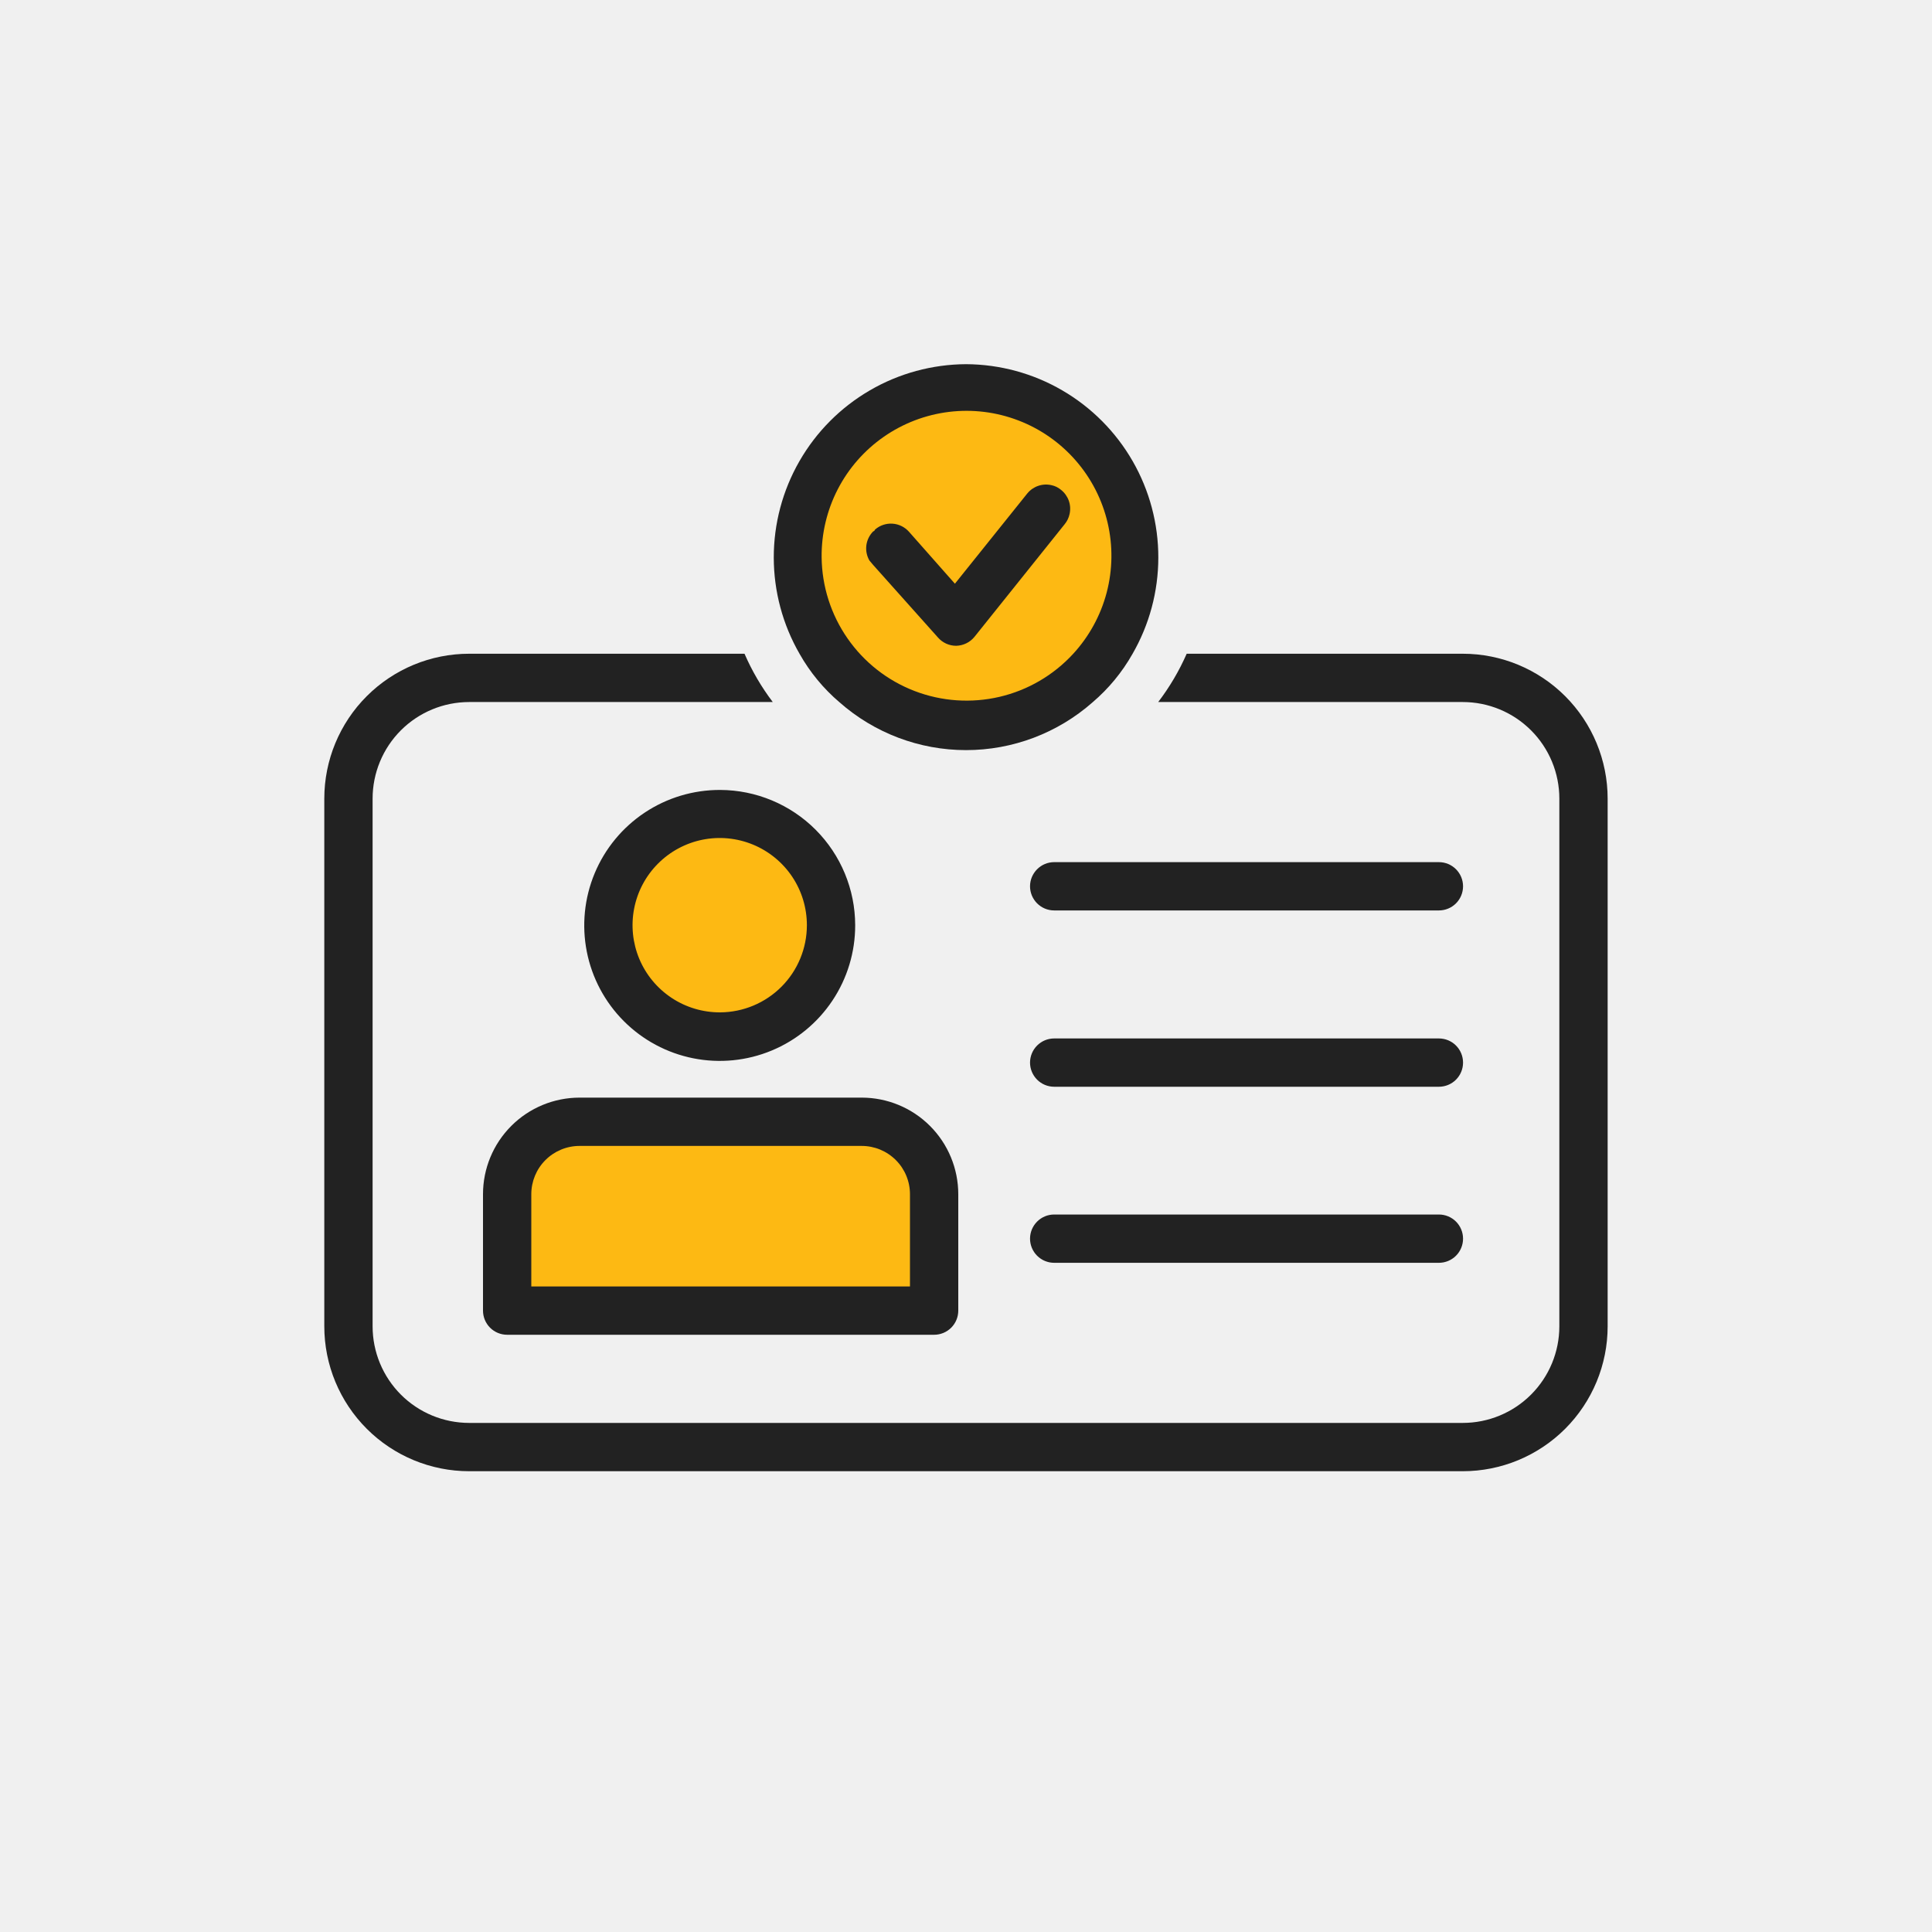
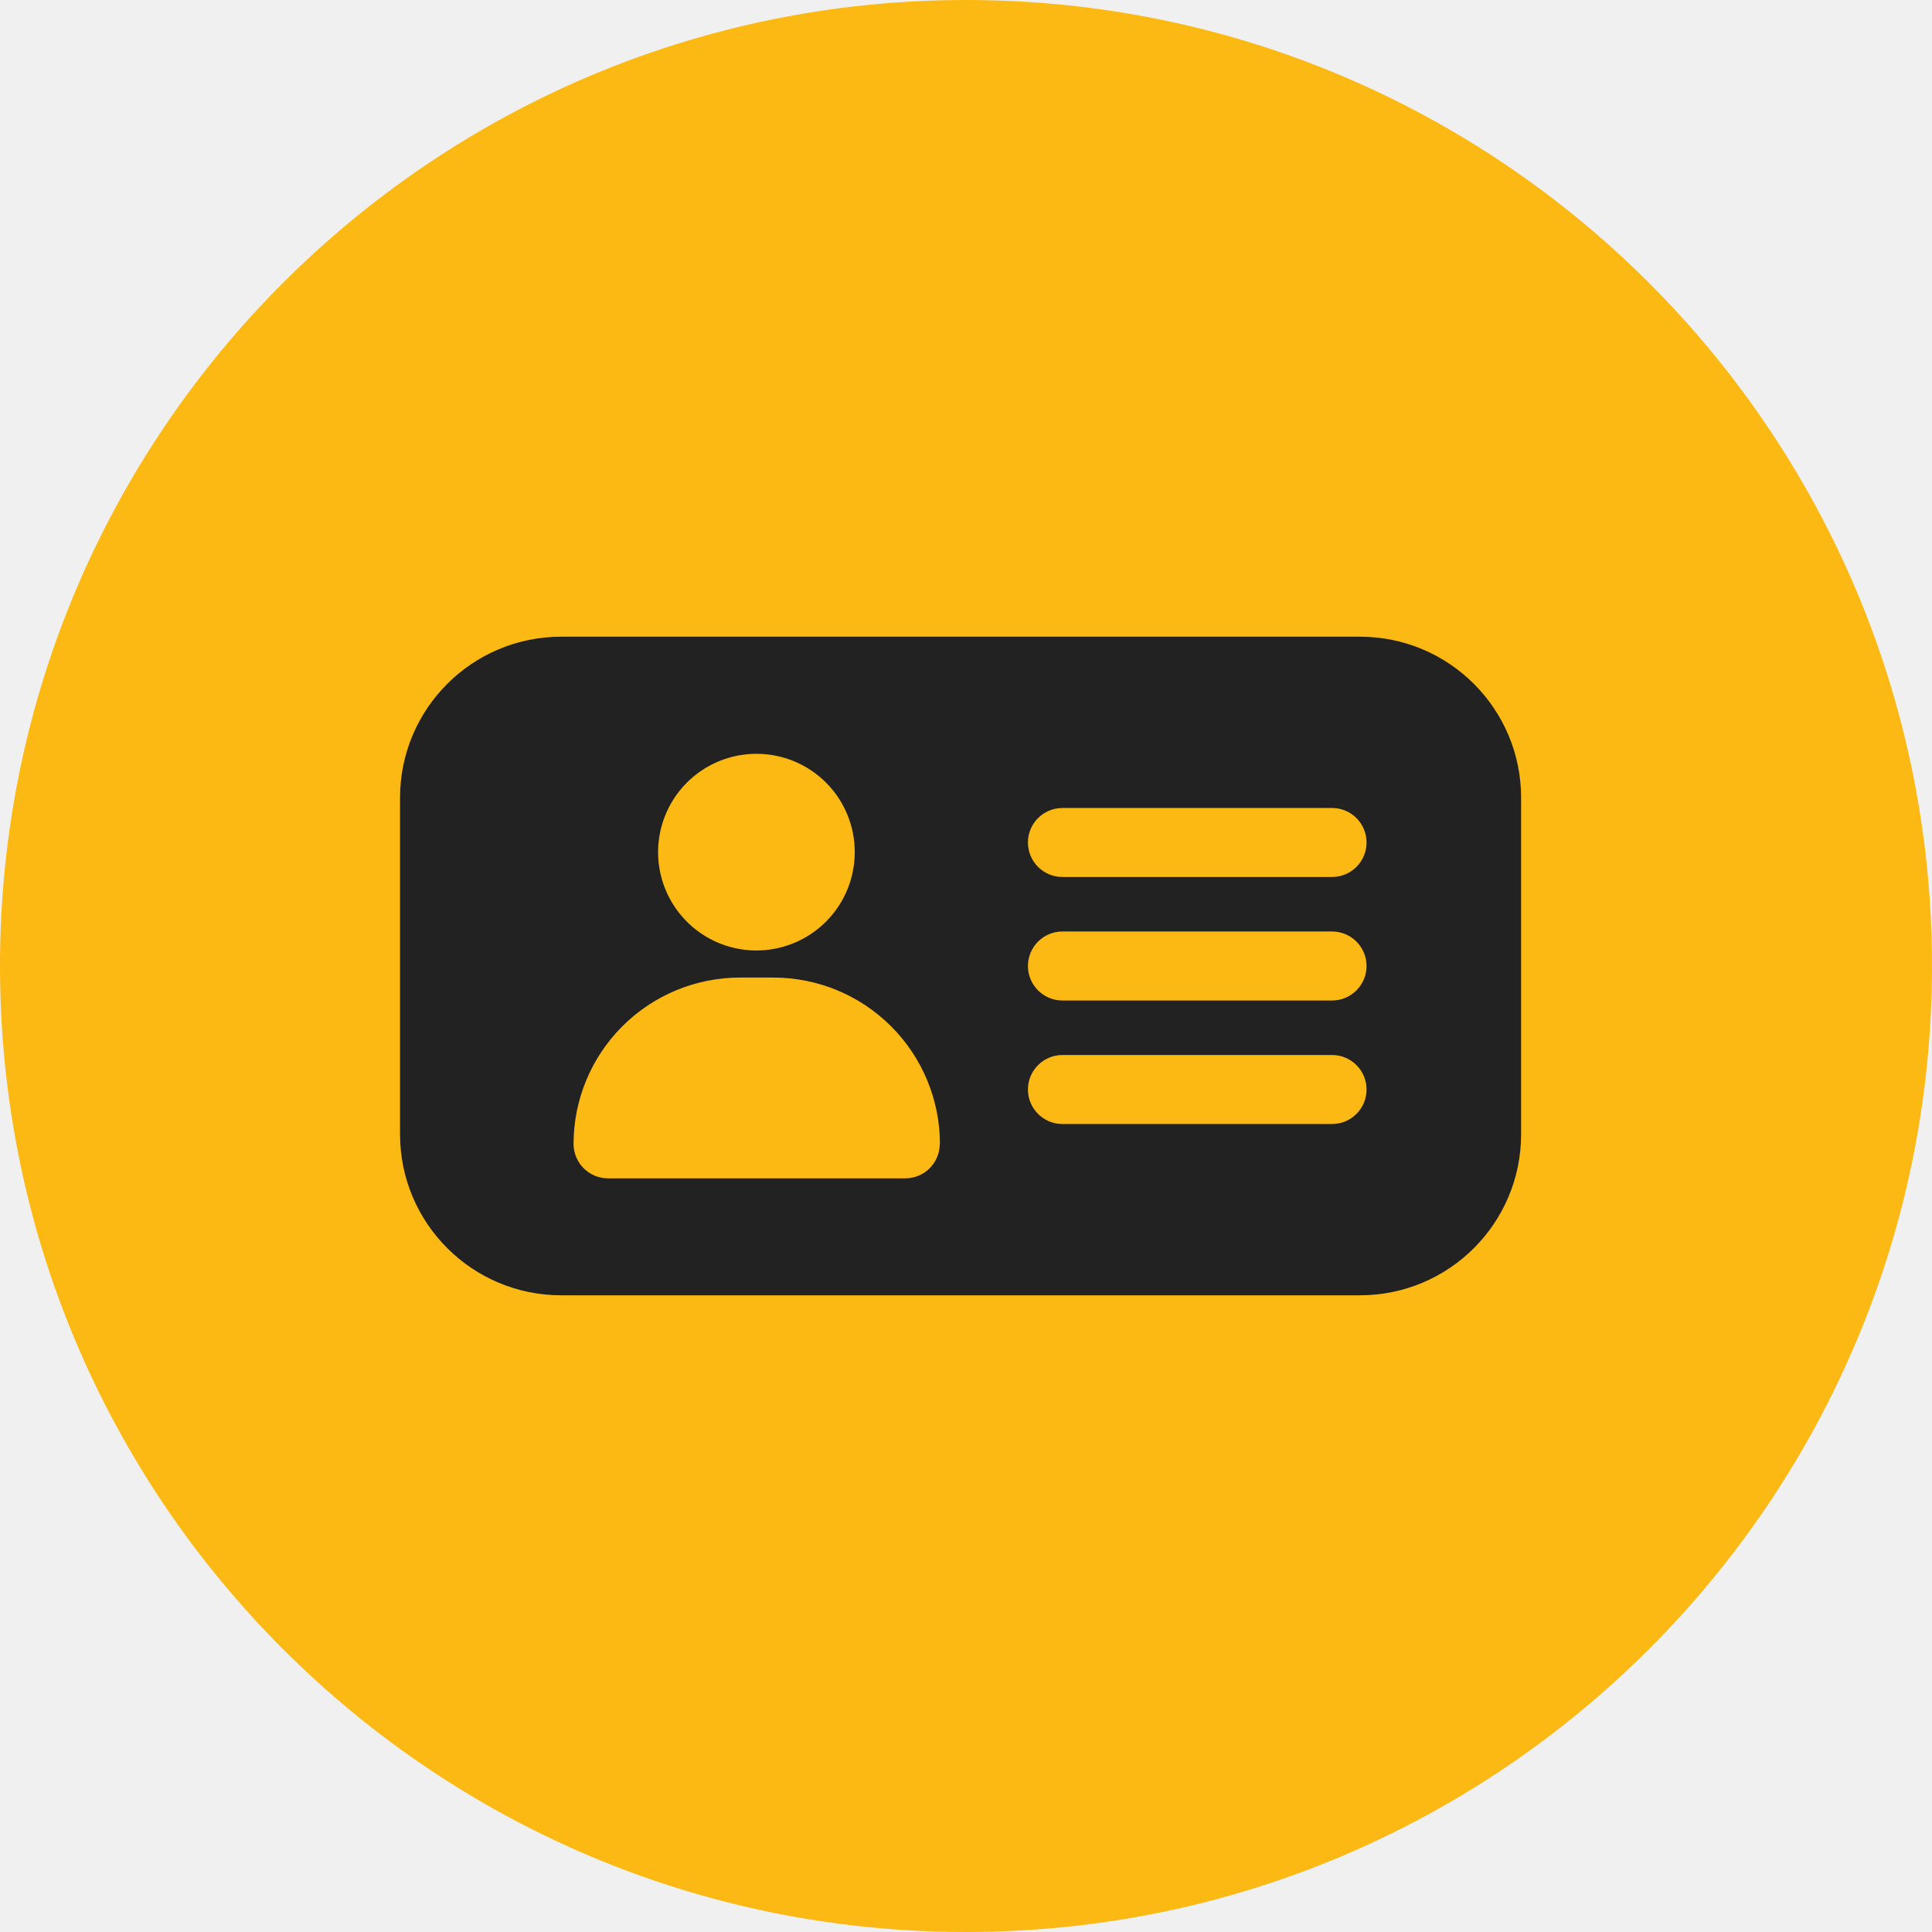
<svg xmlns="http://www.w3.org/2000/svg" width="70" height="70" viewBox="0 0 70 70" fill="none">
-   <path d="M26.111 36.96C27.952 36.96 29.445 35.467 29.445 33.626C29.445 31.785 27.952 30.293 26.111 30.293C24.27 30.293 22.777 31.785 22.777 33.626C22.777 35.467 24.27 36.96 26.111 36.96Z" fill="#FDB913" />
-   <path d="M33.4 41.072H18.727V46.97H33.4V41.072Z" fill="#FDB913" />
-   <path d="M35.287 25.716C38.52 25.716 41.141 23.096 41.141 19.863C41.141 16.63 38.52 14.009 35.287 14.009C32.054 14.009 29.434 16.63 29.434 19.863C29.434 23.096 32.054 25.716 35.287 25.716Z" fill="#FDB913" />
-   <path d="M52.998 23.686H42.996C42.723 24.308 42.376 24.896 41.964 25.436H52.998C53.926 25.436 54.816 25.805 55.472 26.461C56.129 27.117 56.498 28.008 56.498 28.936V48.055C56.498 48.983 56.129 49.873 55.472 50.53C54.816 51.186 53.926 51.555 52.998 51.555H17C16.072 51.555 15.181 51.186 14.525 50.53C13.869 49.873 13.5 48.983 13.5 48.055V28.936C13.5 28.008 13.869 27.117 14.525 26.461C15.181 25.805 16.072 25.436 17 25.436H27.999C27.589 24.896 27.245 24.308 26.975 23.686H17C15.608 23.686 14.272 24.239 13.288 25.224C12.303 26.208 11.75 27.544 11.75 28.936V48.055C11.75 49.447 12.303 50.782 13.288 51.767C14.272 52.752 15.608 53.305 17 53.305H52.998C54.39 53.305 55.725 52.752 56.71 51.767C57.694 50.782 58.248 49.447 58.248 48.055V28.936C58.248 27.544 57.694 26.208 56.71 25.224C55.725 24.239 54.39 23.686 52.998 23.686Z" fill="#222222" />
-   <path d="M31.22 39.769H21C20.072 39.769 19.181 40.137 18.525 40.794C17.869 41.45 17.5 42.34 17.5 43.269V47.486C17.5 47.718 17.592 47.941 17.756 48.105C17.92 48.269 18.143 48.361 18.375 48.361H33.845C34.077 48.361 34.3 48.269 34.464 48.105C34.628 47.941 34.72 47.718 34.72 47.486V43.269C34.72 42.34 34.351 41.45 33.695 40.794C33.038 40.137 32.148 39.769 31.22 39.769ZM32.97 46.611H19.25V43.269C19.25 42.804 19.434 42.359 19.763 42.031C20.091 41.703 20.536 41.519 21 41.519H31.22C31.684 41.519 32.129 41.703 32.457 42.031C32.786 42.359 32.97 42.804 32.97 43.269V46.611Z" fill="#222222" />
-   <path d="M26.094 28.621C25.122 28.618 24.171 28.903 23.361 29.441C22.552 29.978 21.92 30.744 21.546 31.641C21.172 32.538 21.073 33.526 21.261 34.48C21.449 35.434 21.916 36.31 22.603 36.998C23.289 37.686 24.165 38.154 25.118 38.344C26.071 38.534 27.059 38.437 27.957 38.064C28.855 37.692 29.622 37.061 30.161 36.252C30.7 35.444 30.987 34.493 30.985 33.521C30.983 32.224 30.467 30.98 29.551 30.062C28.634 29.144 27.392 28.626 26.094 28.621ZM26.094 36.68C25.469 36.683 24.856 36.501 24.335 36.156C23.813 35.811 23.405 35.319 23.163 34.742C22.922 34.165 22.857 33.53 22.977 32.916C23.096 32.302 23.396 31.737 23.837 31.294C24.278 30.85 24.841 30.548 25.454 30.424C26.067 30.301 26.703 30.363 27.281 30.601C27.86 30.84 28.354 31.245 28.702 31.764C29.05 32.284 29.235 32.896 29.235 33.521C29.235 34.356 28.905 35.157 28.317 35.748C27.728 36.34 26.929 36.675 26.094 36.68Z" fill="#222222" />
-   <path d="M52.134 32.987H38.195C37.963 32.987 37.741 32.895 37.577 32.731C37.413 32.567 37.32 32.344 37.32 32.112C37.32 31.88 37.413 31.658 37.577 31.494C37.741 31.329 37.963 31.237 38.195 31.237H52.134C52.366 31.237 52.589 31.329 52.753 31.494C52.917 31.658 53.009 31.88 53.009 32.112C53.009 32.344 52.917 32.567 52.753 32.731C52.589 32.895 52.366 32.987 52.134 32.987Z" fill="#222222" />
-   <path d="M52.134 39.375H38.195C37.963 39.375 37.741 39.283 37.577 39.119C37.413 38.955 37.32 38.732 37.32 38.5C37.32 38.268 37.413 38.045 37.577 37.881C37.741 37.717 37.963 37.625 38.195 37.625H52.134C52.366 37.625 52.589 37.717 52.753 37.881C52.917 38.045 53.009 38.268 53.009 38.5C53.009 38.732 52.917 38.955 52.753 39.119C52.589 39.283 52.366 39.375 52.134 39.375Z" fill="#222222" />
-   <path d="M52.134 45.754H38.195C37.963 45.754 37.741 45.662 37.577 45.498C37.413 45.334 37.32 45.111 37.32 44.879C37.32 44.647 37.413 44.424 37.577 44.26C37.741 44.096 37.963 44.004 38.195 44.004H52.134C52.366 44.004 52.589 44.096 52.753 44.26C52.917 44.424 53.009 44.647 53.009 44.879C53.009 45.111 52.917 45.334 52.753 45.498C52.589 45.662 52.366 45.754 52.134 45.754Z" fill="#222222" />
-   <path d="M35.002 13.195C33.776 13.201 32.573 13.528 31.514 14.145C30.454 14.762 29.575 15.646 28.965 16.709C28.354 17.772 28.034 18.977 28.035 20.203C28.037 21.429 28.36 22.633 28.973 23.695C29.348 24.358 29.836 24.951 30.417 25.445C31.683 26.562 33.313 27.178 35.002 27.178C36.69 27.178 38.321 26.562 39.587 25.445C40.167 24.951 40.656 24.358 41.031 23.695C41.644 22.633 41.967 21.429 41.968 20.203C41.97 18.977 41.649 17.772 41.039 16.709C40.428 15.646 39.55 14.762 38.49 14.145C37.431 13.528 36.228 13.201 35.002 13.195ZM38.878 23.695C38.165 24.468 37.237 25.009 36.213 25.248C35.189 25.487 34.117 25.413 33.136 25.036C32.154 24.659 31.309 23.996 30.709 23.133C30.108 22.27 29.781 21.246 29.769 20.195C29.76 19.338 29.96 18.492 30.352 17.73C30.745 16.968 31.318 16.314 32.022 15.825C32.725 15.336 33.538 15.026 34.388 14.923C35.239 14.82 36.102 14.927 36.902 15.235C37.702 15.542 38.414 16.041 38.977 16.687C39.54 17.333 39.936 18.107 40.131 18.941C40.326 19.776 40.314 20.645 40.096 21.474C39.877 22.302 39.459 23.065 38.878 23.695Z" fill="#222222" />
-   <path d="M38.754 18.62C38.726 18.755 38.666 18.881 38.579 18.988L35.307 23.074C35.226 23.173 35.125 23.254 35.01 23.309C34.895 23.365 34.77 23.395 34.642 23.398C34.518 23.398 34.395 23.371 34.282 23.32C34.169 23.268 34.068 23.194 33.986 23.1L31.641 20.475L31.501 20.309C31.404 20.142 31.365 19.947 31.39 19.756C31.416 19.564 31.504 19.386 31.641 19.25C31.641 19.25 31.684 19.25 31.702 19.189C31.876 19.036 32.104 18.958 32.335 18.973C32.566 18.988 32.782 19.094 32.936 19.268L34.598 21.149L37.223 17.876C37.327 17.75 37.464 17.655 37.618 17.603C37.773 17.55 37.939 17.542 38.098 17.579C38.224 17.605 38.341 17.663 38.439 17.745C38.569 17.847 38.667 17.983 38.723 18.137C38.779 18.292 38.789 18.459 38.754 18.62Z" fill="#222222" />
+   <g clip-path="url(#clip0_2696_9779)">
+     <circle cx="35" cy="35" r="35" fill="#FDB913" />
+     <path d="M49.275 23.069H20.332C17.108 23.069 14.494 25.682 14.494 28.906V41.094C14.494 44.318 17.108 46.931 20.332 46.931H49.275C52.499 46.931 55.113 44.318 55.113 41.094V28.906C55.113 25.682 52.499 23.069 49.275 23.069Z" fill="#222222" />
+     <path d="M30.969 30.869C30.97 31.574 30.762 32.264 30.371 32.85C29.98 33.437 29.424 33.895 28.772 34.165C28.121 34.435 27.404 34.507 26.713 34.369C26.021 34.232 25.386 33.893 24.887 33.394C24.389 32.895 24.049 32.26 23.912 31.569C23.775 30.877 23.846 30.16 24.116 29.509C24.387 28.858 24.844 28.301 25.431 27.91C26.018 27.519 26.707 27.311 27.413 27.312C28.356 27.312 29.26 27.687 29.927 28.354C30.594 29.021 30.969 29.926 30.969 30.869Z" fill="#FDB913" />
+     <path d="M34.05 41.444C34.05 41.775 33.918 42.093 33.684 42.328C33.45 42.562 33.132 42.694 32.8 42.694H22.031C21.7 42.694 21.382 42.562 21.147 42.328C20.913 42.093 20.781 41.775 20.781 41.444C20.783 39.846 21.418 38.315 22.548 37.185C23.677 36.056 25.209 35.42 26.806 35.419H28.025C29.624 35.42 31.157 36.056 32.288 37.187C33.419 38.318 34.055 39.851 34.056 41.45L34.05 41.444Z" fill="#FDB913" />
+     <path d="M48.263 29.275H38.494C37.804 29.275 37.244 29.834 37.244 30.525C37.244 31.215 37.804 31.775 38.494 31.775H48.263C48.953 31.775 49.513 31.215 49.513 30.525C49.513 29.834 48.953 29.275 48.263 29.275Z" fill="#FDB913" />
+     <path d="M48.263 38.225H38.494C37.804 38.225 37.244 38.785 37.244 39.475C37.244 40.166 37.804 40.725 38.494 40.725H48.263C48.953 40.725 49.513 40.166 49.513 39.475C49.513 38.785 48.953 38.225 48.263 38.225Z" fill="#FDB913" />
+     <path d="M48.263 33.75H38.494C37.804 33.75 37.244 34.31 37.244 35C37.244 35.69 37.804 36.25 38.494 36.25H48.263C48.953 36.25 49.513 35.69 49.513 35C49.513 34.31 48.953 33.75 48.263 33.75Z" fill="#FDB913" />
+   </g>
+   <defs>
+     <clipPath id="clip0_2696_9779">
+       <rect width="70" height="70" fill="white" />
+     </clipPath>
+   </defs>
</svg>
